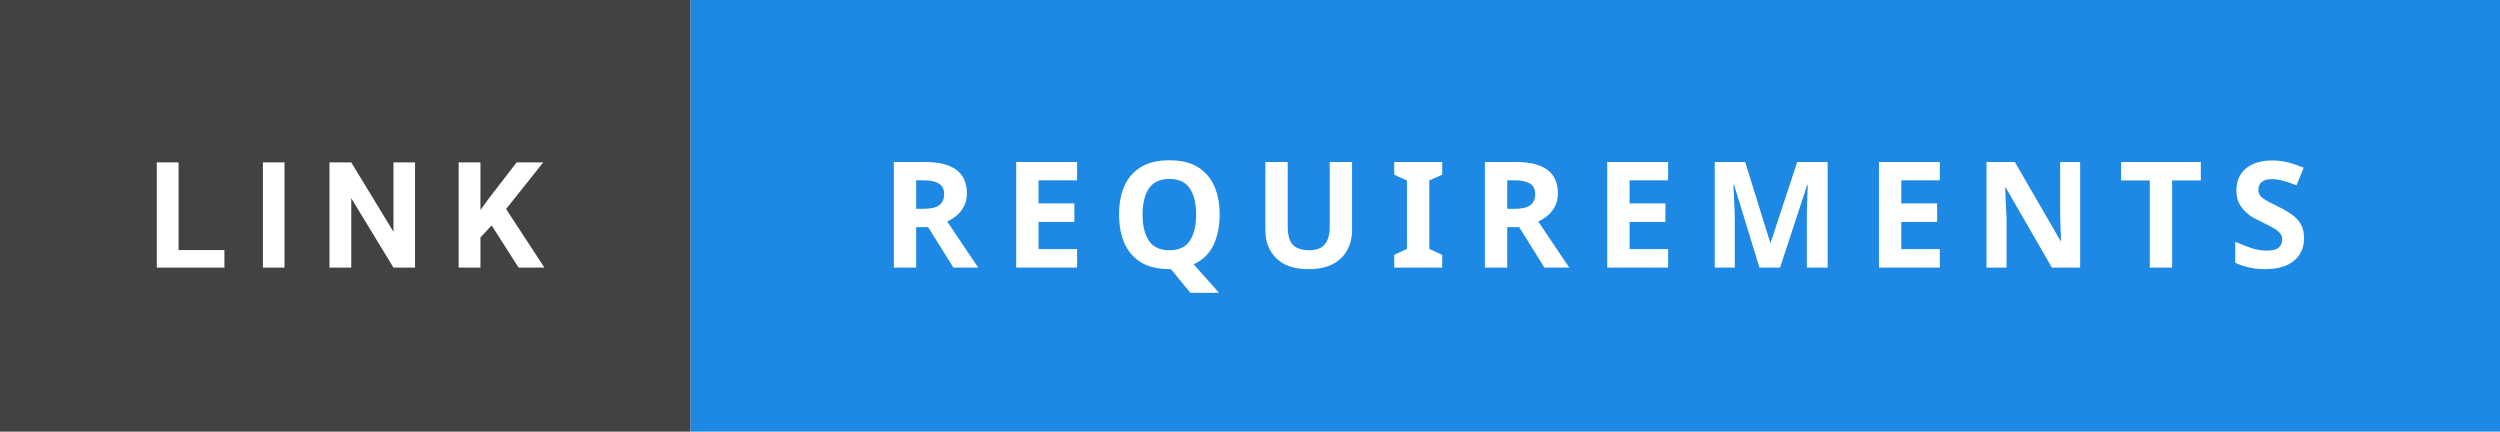
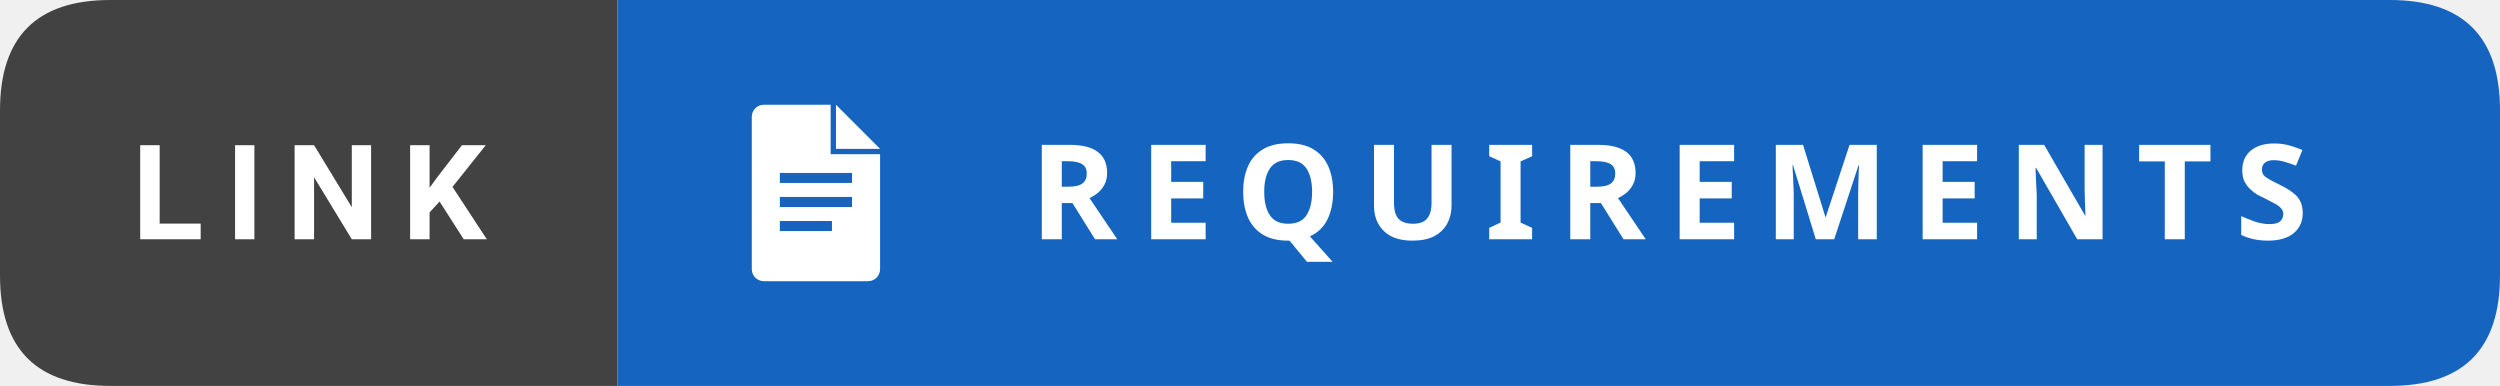
- <svg xmlns="http://www.w3.org/2000/svg" width="202.734" height="35" viewBox="0 0 202.734 35" class="badge-svg" data-v-3c87b7b4="">
+ <svg xmlns="http://www.w3.org/2000/svg" width="226.734" height="35" viewBox="0 0 226.734 35" class="badge-svg" data-v-3c87b7b4="">
  <defs data-v-3c87b7b4="" />
-   <rect width="56" height="35" fill="#424242" data-v-3c87b7b4="" />
-   <rect x="56" width="146.734" height="35" fill="#1e88e5" data-v-3c87b7b4="" />
+   <path data-v-3c87b7b4="" d="M 10 0 L 56 0 L 56 35 L 10 35 Q 0 35 0 25 L 0 10 Q 0 0 10 0 Z" fill="#424242" />
+   <path data-v-3c87b7b4="" d="M 56 0 L 216.734 0 Q 226.734 0 226.734 10 L 226.734 25 Q 226.734 35 216.734 35 L 56 35 Z" fill="#1565c0" />
  <text x="28" y="17.5" dy="0.35em" font-size="12" font-family="Roboto, sans-serif" fill="#FFFFFF" text-anchor="middle" letter-spacing="2" font-weight="600" font-style="normal" text-decoration="none" fill-opacity="1" font-variant="normal" style="text-transform:uppercase;" data-v-3c87b7b4="">LINK</text>
-   <text x="129.367" y="17.5" dy="0.35em" font-size="12" font-family="Montserrat, sans-serif" fill="#FFFFFF" text-anchor="middle" font-weight="900" letter-spacing="2" font-style="normal" text-decoration="none" fill-opacity="1" font-variant="normal" style="text-transform:uppercase;" data-v-3c87b7b4="">REQUIREMENTS</text>
+   <g data-v-3c87b7b4="" transform="translate(66, 9.5) scale(0.6666667)">
+     <path data-v-3c87b7b4="" d="M14.727 6.727H14V0H4.91c-.905 0-1.637.732-1.637 1.636v20.728c0 .904.732 1.636 1.636 1.636h14.182c.904 0 1.636-.732 1.636-1.636V6.727h-6zm-.545 10.455H7.09v-1.364h7.09v1.364zm2.727-3.273H7.091v-1.364h9.818v1.364zm0-3.273H7.091V9.273h9.818v1.363zM14.727 6h6l-6-6v6z" fill="#FFFFFF" />
+   </g>
+   <text x="151.367" y="17.5" dy="0.35em" font-size="12" font-family="Montserrat, sans-serif" fill="#FFFFFF" text-anchor="middle" font-weight="900" letter-spacing="2" font-style="normal" text-decoration="none" fill-opacity="1" font-variant="normal" style="text-transform:uppercase;" data-v-3c87b7b4="">REQUIREMENTS</text>
</svg>
